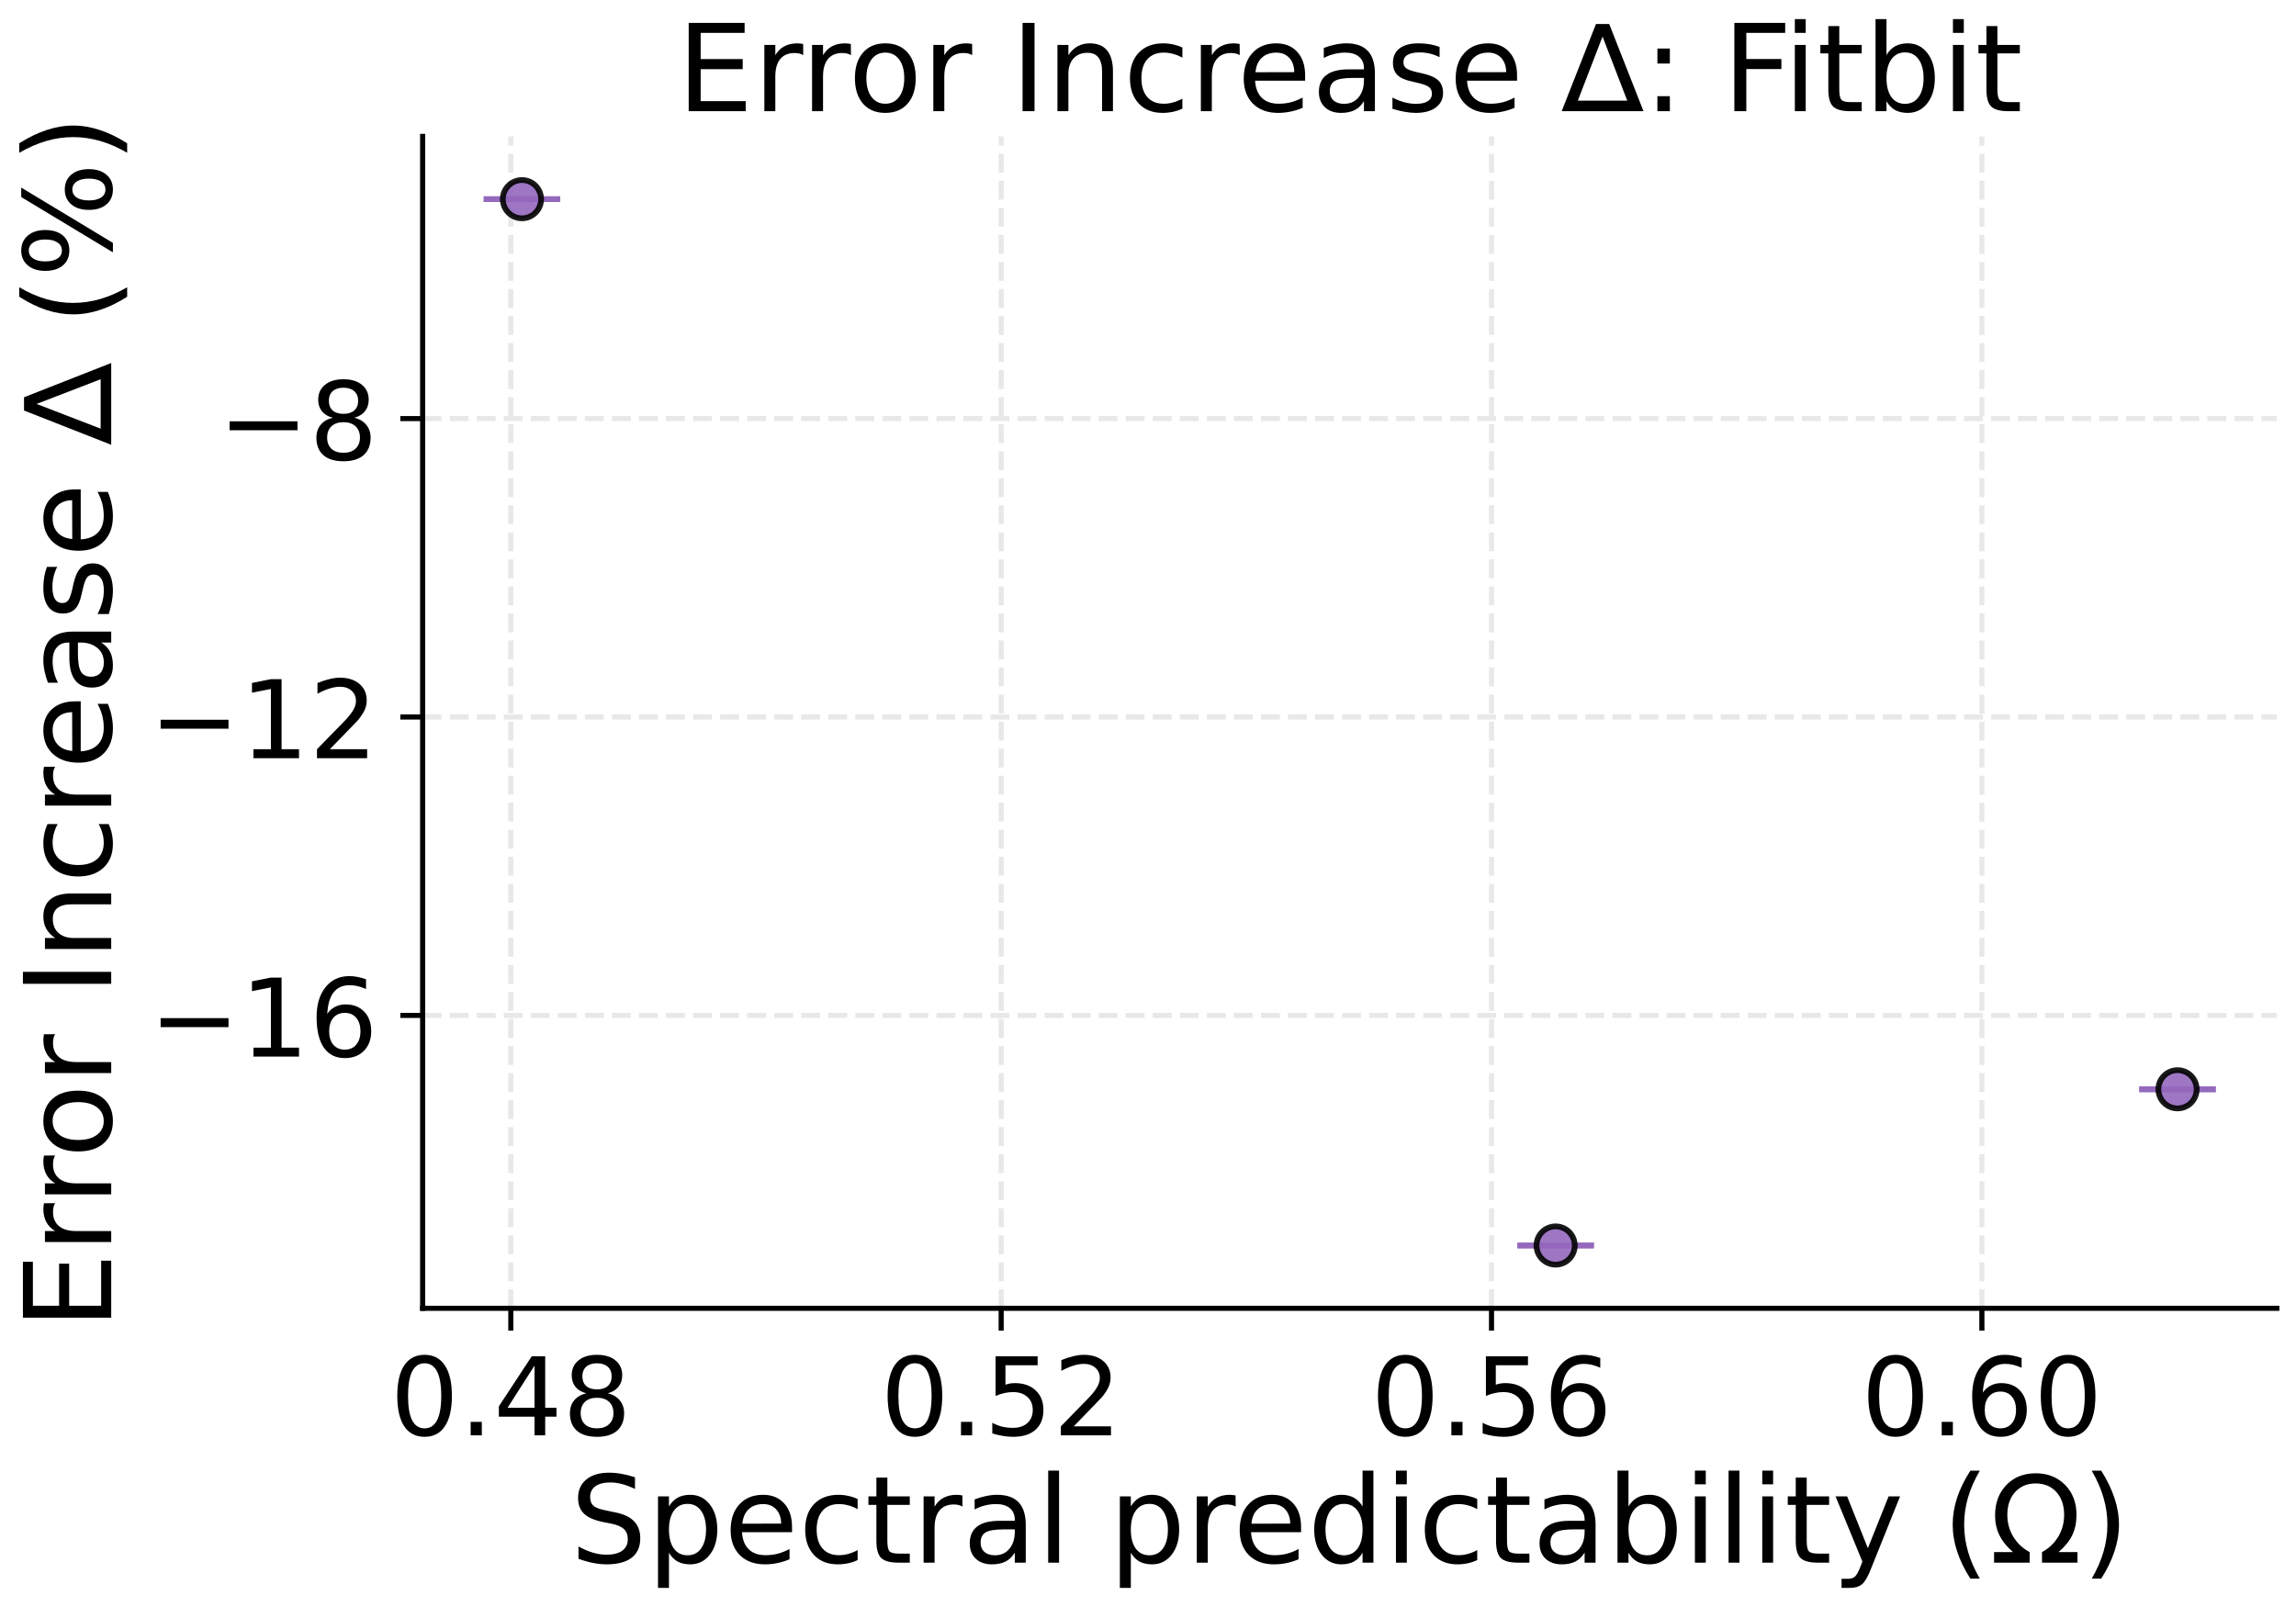
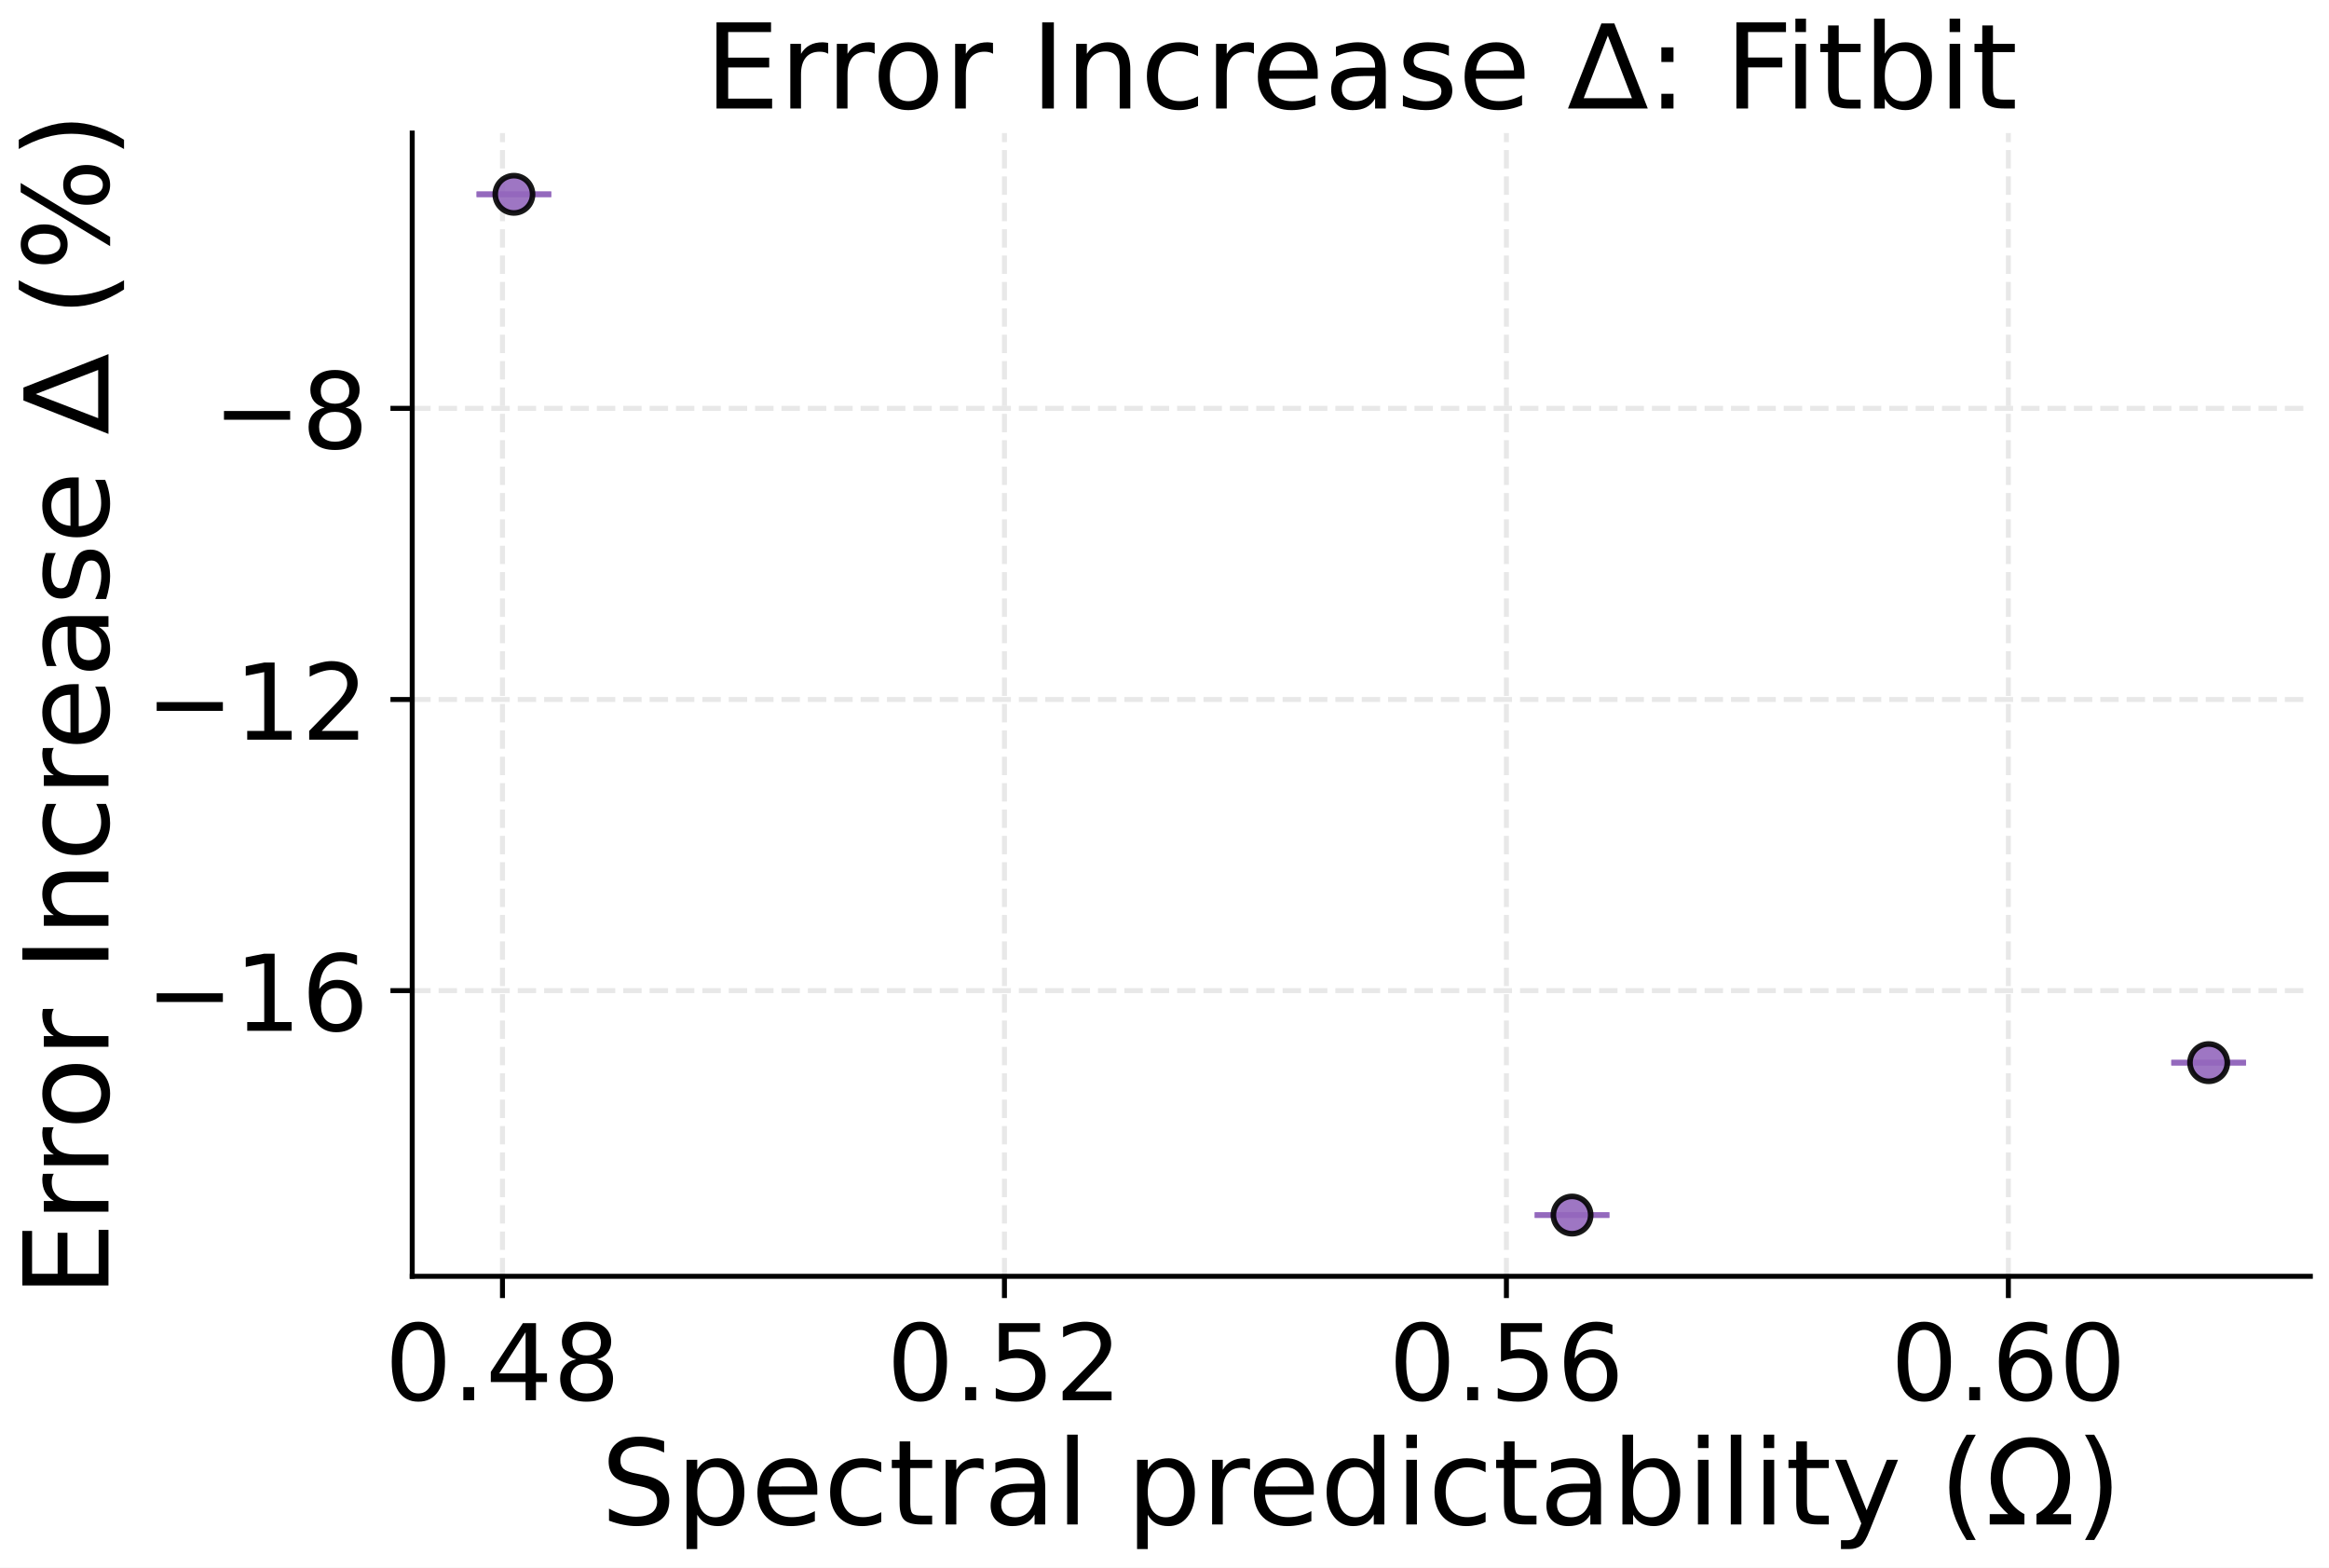
- <svg xmlns="http://www.w3.org/2000/svg" xmlns:xlink="http://www.w3.org/1999/xlink" width="360pt" height="252pt" viewBox="0 0 360 252" version="1.1">
+ <svg xmlns="http://www.w3.org/2000/svg" xmlns:xlink="http://www.w3.org/1999/xlink" width="374.4pt" height="252pt" viewBox="0 0 374.4 252" version="1.1">
  <defs>
    <style type="text/css">*{stroke-linejoin: round; stroke-linecap: butt}</style>
  </defs>
  <g id="figure_1">
    <g id="patch_1">
-       <path d="M 0 252  L 360 252  L 360 0  L 0 0  z " style="fill: #ffffff" />
+       <path d="M 0 252  L 374.4 252  L 374.4 0  L 0 0  z " style="fill: #ffffff" />
    </g>
    <g id="axes_1">
      <g id="patch_2">
-         <path d="M 66.267 205.159  L 357 205.159  L 357 21.389  L 66.267 21.389  z " style="fill: #ffffff" />
+         <path d="M 66.267 205.159  L 371.4 205.159  L 371.4 21.389  L 66.267 21.389  z " style="fill: #ffffff" />
      </g>
      <g id="matplotlib.axis_1">
        <g id="xtick_1">
          <g id="line2d_1">
-             <path d="M 80.093 205.159  L 80.093 21.389  " clip-path="url(#p740ab61d9e)" style="fill: none; stroke-dasharray: 2.96,1.28; stroke-dashoffset: 0; stroke: #b0b0b0; stroke-opacity: 0.3; stroke-width: 0.8" />
+             <path d="M 80.777 205.159  L 80.777 21.389  " clip-path="url(#pc8a6f378f5)" style="fill: none; stroke-dasharray: 2.96,1.28; stroke-dashoffset: 0; stroke: #b0b0b0; stroke-opacity: 0.3; stroke-width: 0.8" />
          </g>
          <g id="line2d_2">
            <defs>
-               <path id="mf3324564c0" d="M 0 0  L 0 3.5  " style="stroke: #000000; stroke-width: 0.8" />
+               <path id="m9b8faaf0d1" d="M 0 0  L 0 3.5  " style="stroke: #000000; stroke-width: 0.8" />
            </defs>
            <g>
-               <use xlink:href="#mf3324564c0" x="80.093" y="205.159" style="stroke: #000000; stroke-width: 0.8" />
+               <use xlink:href="#m9b8faaf0d1" x="80.777" y="205.159" style="stroke: #000000; stroke-width: 0.8" />
            </g>
          </g>
          <g id="text_1">
-             <text style="font: 17px 'DejaVu Sans', 'Bitstream Vera Sans', 'Computer Modern Sans Serif', 'Lucida Grande', 'Verdana', 'Geneva', 'Lucid', 'Arial', 'Helvetica', 'Avant Garde', sans-serif; text-anchor: middle" x="80.093" y="225.076" transform="rotate(-0 80.0925 225.0759)">0.48</text>
+             <text style="font: 17px 'DejaVu Sans', 'Bitstream Vera Sans', 'Computer Modern Sans Serif', 'Lucida Grande', 'Verdana', 'Geneva', 'Lucid', 'Arial', 'Helvetica', 'Avant Garde', sans-serif; text-anchor: middle" x="80.777" y="225.076" transform="rotate(-0 80.77729 225.0759)">0.48</text>
          </g>
        </g>
        <g id="xtick_2">
          <g id="line2d_3">
-             <path d="M 156.978 205.159  L 156.978 21.389  " clip-path="url(#p740ab61d9e)" style="fill: none; stroke-dasharray: 2.96,1.28; stroke-dashoffset: 0; stroke: #b0b0b0; stroke-opacity: 0.3; stroke-width: 0.8" />
+             <path d="M 161.47 205.159  L 161.47 21.389  " clip-path="url(#pc8a6f378f5)" style="fill: none; stroke-dasharray: 2.96,1.28; stroke-dashoffset: 0; stroke: #b0b0b0; stroke-opacity: 0.3; stroke-width: 0.8" />
          </g>
          <g id="line2d_4">
            <g>
-               <use xlink:href="#mf3324564c0" x="156.978" y="205.159" style="stroke: #000000; stroke-width: 0.8" />
+               <use xlink:href="#m9b8faaf0d1" x="161.47" y="205.159" style="stroke: #000000; stroke-width: 0.8" />
            </g>
          </g>
          <g id="text_2">
-             <text style="font: 17px 'DejaVu Sans', 'Bitstream Vera Sans', 'Computer Modern Sans Serif', 'Lucida Grande', 'Verdana', 'Geneva', 'Lucid', 'Arial', 'Helvetica', 'Avant Garde', sans-serif; text-anchor: middle" x="156.978" y="225.076" transform="rotate(-0 156.9775 225.0759)">0.52</text>
+             <text style="font: 17px 'DejaVu Sans', 'Bitstream Vera Sans', 'Computer Modern Sans Serif', 'Lucida Grande', 'Verdana', 'Geneva', 'Lucid', 'Arial', 'Helvetica', 'Avant Garde', sans-serif; text-anchor: middle" x="161.47" y="225.076" transform="rotate(-0 161.4705 225.0759)">0.52</text>
          </g>
        </g>
        <g id="xtick_3">
          <g id="line2d_5">
-             <path d="M 233.863 205.159  L 233.863 21.389  " clip-path="url(#p740ab61d9e)" style="fill: none; stroke-dasharray: 2.96,1.28; stroke-dashoffset: 0; stroke: #b0b0b0; stroke-opacity: 0.3; stroke-width: 0.8" />
+             <path d="M 242.164 205.159  L 242.164 21.389  " clip-path="url(#pc8a6f378f5)" style="fill: none; stroke-dasharray: 2.96,1.28; stroke-dashoffset: 0; stroke: #b0b0b0; stroke-opacity: 0.3; stroke-width: 0.8" />
          </g>
          <g id="line2d_6">
            <g>
-               <use xlink:href="#mf3324564c0" x="233.863" y="205.159" style="stroke: #000000; stroke-width: 0.8" />
+               <use xlink:href="#m9b8faaf0d1" x="242.164" y="205.159" style="stroke: #000000; stroke-width: 0.8" />
            </g>
          </g>
          <g id="text_3">
-             <text style="font: 17px 'DejaVu Sans', 'Bitstream Vera Sans', 'Computer Modern Sans Serif', 'Lucida Grande', 'Verdana', 'Geneva', 'Lucid', 'Arial', 'Helvetica', 'Avant Garde', sans-serif; text-anchor: middle" x="233.863" y="225.076" transform="rotate(-0 233.8626 225.0759)">0.56</text>
+             <text style="font: 17px 'DejaVu Sans', 'Bitstream Vera Sans', 'Computer Modern Sans Serif', 'Lucida Grande', 'Verdana', 'Geneva', 'Lucid', 'Arial', 'Helvetica', 'Avant Garde', sans-serif; text-anchor: middle" x="242.164" y="225.076" transform="rotate(-0 242.1636 225.0759)">0.56</text>
          </g>
        </g>
        <g id="xtick_4">
          <g id="line2d_7">
-             <path d="M 310.748 205.159  L 310.748 21.389  " clip-path="url(#p740ab61d9e)" style="fill: none; stroke-dasharray: 2.96,1.28; stroke-dashoffset: 0; stroke: #b0b0b0; stroke-opacity: 0.3; stroke-width: 0.8" />
+             <path d="M 322.857 205.159  L 322.857 21.389  " clip-path="url(#pc8a6f378f5)" style="fill: none; stroke-dasharray: 2.96,1.28; stroke-dashoffset: 0; stroke: #b0b0b0; stroke-opacity: 0.3; stroke-width: 0.8" />
          </g>
          <g id="line2d_8">
            <g>
-               <use xlink:href="#mf3324564c0" x="310.748" y="205.159" style="stroke: #000000; stroke-width: 0.8" />
+               <use xlink:href="#m9b8faaf0d1" x="322.857" y="205.159" style="stroke: #000000; stroke-width: 0.8" />
            </g>
          </g>
          <g id="text_4">
-             <text style="font: 17px 'DejaVu Sans', 'Bitstream Vera Sans', 'Computer Modern Sans Serif', 'Lucida Grande', 'Verdana', 'Geneva', 'Lucid', 'Arial', 'Helvetica', 'Avant Garde', sans-serif; text-anchor: middle" x="310.748" y="225.076" transform="rotate(-0 310.7476 225.0759)">0.60</text>
+             <text style="font: 17px 'DejaVu Sans', 'Bitstream Vera Sans', 'Computer Modern Sans Serif', 'Lucida Grande', 'Verdana', 'Geneva', 'Lucid', 'Arial', 'Helvetica', 'Avant Garde', sans-serif; text-anchor: middle" x="322.857" y="225.076" transform="rotate(-0 322.8568 225.0759)">0.60</text>
          </g>
        </g>
        <g id="text_5">
-           <text style="font: 19px 'DejaVu Sans', 'Bitstream Vera Sans', 'Computer Modern Sans Serif', 'Lucida Grande', 'Verdana', 'Geneva', 'Lucid', 'Arial', 'Helvetica', 'Avant Garde', sans-serif; text-anchor: middle" x="211.633" y="245.048" transform="rotate(-0 211.6332 245.0484)">Spectral predictability (Ω)</text>
+           <text style="font: 19px 'DejaVu Sans', 'Bitstream Vera Sans', 'Computer Modern Sans Serif', 'Lucida Grande', 'Verdana', 'Geneva', 'Lucid', 'Arial', 'Helvetica', 'Avant Garde', sans-serif; text-anchor: middle" x="218.833" y="245.048" transform="rotate(-0 218.8332 245.0484)">Spectral predictability (Ω)</text>
        </g>
      </g>
      <g id="matplotlib.axis_2">
        <g id="ytick_1">
          <g id="line2d_9">
-             <path d="M 66.267 159.233  L 357 159.233  " clip-path="url(#p740ab61d9e)" style="fill: none; stroke-dasharray: 2.96,1.28; stroke-dashoffset: 0; stroke: #b0b0b0; stroke-opacity: 0.3; stroke-width: 0.8" />
+             <path d="M 66.267 159.233  L 371.4 159.233  " clip-path="url(#pc8a6f378f5)" style="fill: none; stroke-dasharray: 2.96,1.28; stroke-dashoffset: 0; stroke: #b0b0b0; stroke-opacity: 0.3; stroke-width: 0.8" />
          </g>
          <g id="line2d_10">
            <defs>
-               <path id="mc1dd3ddb04" d="M 0 0  L -3.5 0  " style="stroke: #000000; stroke-width: 0.8" />
+               <path id="md0cc37686b" d="M 0 0  L -3.5 0  " style="stroke: #000000; stroke-width: 0.8" />
            </defs>
            <g>
-               <use xlink:href="#mc1dd3ddb04" x="66.267" y="159.233" style="stroke: #000000; stroke-width: 0.8" />
+               <use xlink:href="#md0cc37686b" x="66.267" y="159.233" style="stroke: #000000; stroke-width: 0.8" />
            </g>
          </g>
          <g id="text_6">
            <text style="font: 17px 'DejaVu Sans', 'Bitstream Vera Sans', 'Computer Modern Sans Serif', 'Lucida Grande', 'Verdana', 'Geneva', 'Lucid', 'Arial', 'Helvetica', 'Avant Garde', sans-serif; text-anchor: end" x="59.267" y="165.692" transform="rotate(-0 59.26665 165.6921)">−16</text>
          </g>
        </g>
        <g id="ytick_2">
          <g id="line2d_11">
-             <path d="M 66.267 112.436  L 357 112.436  " clip-path="url(#p740ab61d9e)" style="fill: none; stroke-dasharray: 2.96,1.28; stroke-dashoffset: 0; stroke: #b0b0b0; stroke-opacity: 0.3; stroke-width: 0.8" />
+             <path d="M 66.267 112.436  L 371.4 112.436  " clip-path="url(#pc8a6f378f5)" style="fill: none; stroke-dasharray: 2.96,1.28; stroke-dashoffset: 0; stroke: #b0b0b0; stroke-opacity: 0.3; stroke-width: 0.8" />
          </g>
          <g id="line2d_12">
            <g>
-               <use xlink:href="#mc1dd3ddb04" x="66.267" y="112.436" style="stroke: #000000; stroke-width: 0.8" />
+               <use xlink:href="#md0cc37686b" x="66.267" y="112.436" style="stroke: #000000; stroke-width: 0.8" />
            </g>
          </g>
          <g id="text_7">
            <text style="font: 17px 'DejaVu Sans', 'Bitstream Vera Sans', 'Computer Modern Sans Serif', 'Lucida Grande', 'Verdana', 'Geneva', 'Lucid', 'Arial', 'Helvetica', 'Avant Garde', sans-serif; text-anchor: end" x="59.267" y="118.895" transform="rotate(-0 59.26665 118.8952)">−12</text>
          </g>
        </g>
        <g id="ytick_3">
          <g id="line2d_13">
-             <path d="M 66.267 65.64  L 357 65.64  " clip-path="url(#p740ab61d9e)" style="fill: none; stroke-dasharray: 2.96,1.28; stroke-dashoffset: 0; stroke: #b0b0b0; stroke-opacity: 0.3; stroke-width: 0.8" />
+             <path d="M 66.267 65.64  L 371.4 65.64  " clip-path="url(#pc8a6f378f5)" style="fill: none; stroke-dasharray: 2.96,1.28; stroke-dashoffset: 0; stroke: #b0b0b0; stroke-opacity: 0.3; stroke-width: 0.8" />
          </g>
          <g id="line2d_14">
            <g>
-               <use xlink:href="#mc1dd3ddb04" x="66.267" y="65.64" style="stroke: #000000; stroke-width: 0.8" />
+               <use xlink:href="#md0cc37686b" x="66.267" y="65.64" style="stroke: #000000; stroke-width: 0.8" />
            </g>
          </g>
          <g id="text_8">
            <text style="font: 17px 'DejaVu Sans', 'Bitstream Vera Sans', 'Computer Modern Sans Serif', 'Lucida Grande', 'Verdana', 'Geneva', 'Lucid', 'Arial', 'Helvetica', 'Avant Garde', sans-serif; text-anchor: end" x="59.267" y="72.098" transform="rotate(-0 59.26665 72.09826)">−8</text>
          </g>
        </g>
        <g id="text_9">
          <text style="font: 19px 'DejaVu Sans', 'Bitstream Vera Sans', 'Computer Modern Sans Serif', 'Lucida Grande', 'Verdana', 'Geneva', 'Lucid', 'Arial', 'Helvetica', 'Avant Garde', sans-serif; text-anchor: middle" x="17.437" y="113.274" transform="rotate(-90 17.43727 113.2736)">Error Increase ∆ (%)</text>
        </g>
      </g>
      <g id="line2d_15">
-         <path clip-path="url(#p740ab61d9e)" style="fill: none; stroke-dasharray: 3.7,1.6; stroke-dashoffset: 0; stroke: #000000; stroke-opacity: 0.6" />
+         <path clip-path="url(#pc8a6f378f5)" style="fill: none; stroke-dasharray: 3.7,1.6; stroke-dashoffset: 0; stroke: #000000; stroke-opacity: 0.6" />
      </g>
      <g id="patch_3">
        <path d="M 66.267 205.159  L 66.267 21.389  " style="fill: none; stroke: #000000; stroke-width: 0.8; stroke-linejoin: miter; stroke-linecap: square" />
      </g>
      <g id="patch_4">
-         <path d="M 66.267 205.159  L 357 205.159  " style="fill: none; stroke: #000000; stroke-width: 0.8; stroke-linejoin: miter; stroke-linecap: square" />
+         <path d="M 66.267 205.159  L 371.4 205.159  " style="fill: none; stroke: #000000; stroke-width: 0.8; stroke-linejoin: miter; stroke-linecap: square" />
      </g>
      <g id="LineCollection_1">
-         <path d="M 81.842 31.233  L 81.842 31.233  " clip-path="url(#p740ab61d9e)" style="fill: none; stroke: #9467bd; stroke-opacity: 0.9; stroke-width: 3.75" />
+         <path d="M 82.613 31.233  L 82.613 31.233  " clip-path="url(#pc8a6f378f5)" style="fill: none; stroke: #9467bd; stroke-opacity: 0.9; stroke-width: 3.75" />
      </g>
      <g id="line2d_16">
        <defs>
-           <path id="mefc6fdabe1" d="M 6 0  L -6 -0  " style="stroke: #9467bd; stroke-opacity: 0.9; stroke-width: 0.9" />
+           <path id="mc0afa43d45" d="M 6 0  L -6 -0  " style="stroke: #9467bd; stroke-opacity: 0.9; stroke-width: 0.9" />
        </defs>
-         <g clip-path="url(#p740ab61d9e)">
-           <use xlink:href="#mefc6fdabe1" x="81.842" y="31.233" style="fill: #9467bd; fill-opacity: 0.9; stroke: #9467bd; stroke-opacity: 0.9; stroke-width: 0.9" />
+         <g clip-path="url(#pc8a6f378f5)">
+           <use xlink:href="#mc0afa43d45" x="82.613" y="31.233" style="fill: #9467bd; fill-opacity: 0.9; stroke: #9467bd; stroke-opacity: 0.9; stroke-width: 0.9" />
        </g>
      </g>
      <g id="line2d_17">
-         <g clip-path="url(#p740ab61d9e)">
-           <use xlink:href="#mefc6fdabe1" x="81.842" y="31.233" style="fill: #9467bd; fill-opacity: 0.9; stroke: #9467bd; stroke-opacity: 0.9; stroke-width: 0.9" />
+         <g clip-path="url(#pc8a6f378f5)">
+           <use xlink:href="#mc0afa43d45" x="82.613" y="31.233" style="fill: #9467bd; fill-opacity: 0.9; stroke: #9467bd; stroke-opacity: 0.9; stroke-width: 0.9" />
        </g>
      </g>
      <g id="LineCollection_2">
-         <path d="M 243.915 195.314  L 243.915 195.314  " clip-path="url(#p740ab61d9e)" style="fill: none; stroke: #9467bd; stroke-opacity: 0.9; stroke-width: 3.75" />
+         <path d="M 252.714 195.314  L 252.714 195.314  " clip-path="url(#pc8a6f378f5)" style="fill: none; stroke: #9467bd; stroke-opacity: 0.9; stroke-width: 3.75" />
      </g>
      <g id="line2d_18">
-         <g clip-path="url(#p740ab61d9e)">
-           <use xlink:href="#mefc6fdabe1" x="243.915" y="195.314" style="fill: #9467bd; fill-opacity: 0.9; stroke: #9467bd; stroke-opacity: 0.9; stroke-width: 0.9" />
+         <g clip-path="url(#pc8a6f378f5)">
+           <use xlink:href="#mc0afa43d45" x="252.714" y="195.314" style="fill: #9467bd; fill-opacity: 0.9; stroke: #9467bd; stroke-opacity: 0.9; stroke-width: 0.9" />
        </g>
      </g>
      <g id="line2d_19">
-         <g clip-path="url(#p740ab61d9e)">
-           <use xlink:href="#mefc6fdabe1" x="243.915" y="195.314" style="fill: #9467bd; fill-opacity: 0.9; stroke: #9467bd; stroke-opacity: 0.9; stroke-width: 0.9" />
+         <g clip-path="url(#pc8a6f378f5)">
+           <use xlink:href="#mc0afa43d45" x="252.714" y="195.314" style="fill: #9467bd; fill-opacity: 0.9; stroke: #9467bd; stroke-opacity: 0.9; stroke-width: 0.9" />
        </g>
      </g>
      <g id="LineCollection_3">
-         <path d="M 341.425 170.815  L 341.425 170.815  " clip-path="url(#p740ab61d9e)" style="fill: none; stroke: #9467bd; stroke-opacity: 0.9; stroke-width: 3.75" />
+         <path d="M 355.053 170.815  L 355.053 170.815  " clip-path="url(#pc8a6f378f5)" style="fill: none; stroke: #9467bd; stroke-opacity: 0.9; stroke-width: 3.75" />
      </g>
      <g id="line2d_20">
-         <g clip-path="url(#p740ab61d9e)">
-           <use xlink:href="#mefc6fdabe1" x="341.425" y="170.815" style="fill: #9467bd; fill-opacity: 0.9; stroke: #9467bd; stroke-opacity: 0.9; stroke-width: 0.9" />
+         <g clip-path="url(#pc8a6f378f5)">
+           <use xlink:href="#mc0afa43d45" x="355.053" y="170.815" style="fill: #9467bd; fill-opacity: 0.9; stroke: #9467bd; stroke-opacity: 0.9; stroke-width: 0.9" />
        </g>
      </g>
      <g id="line2d_21">
-         <g clip-path="url(#p740ab61d9e)">
-           <use xlink:href="#mefc6fdabe1" x="341.425" y="170.815" style="fill: #9467bd; fill-opacity: 0.9; stroke: #9467bd; stroke-opacity: 0.9; stroke-width: 0.9" />
+         <g clip-path="url(#pc8a6f378f5)">
+           <use xlink:href="#mc0afa43d45" x="355.053" y="170.815" style="fill: #9467bd; fill-opacity: 0.9; stroke: #9467bd; stroke-opacity: 0.9; stroke-width: 0.9" />
        </g>
      </g>
      <g id="text_10">
-         <text style="font: 19px 'DejaVu Sans', 'Bitstream Vera Sans', 'Computer Modern Sans Serif', 'Lucida Grande', 'Verdana', 'Geneva', 'Lucid', 'Arial', 'Helvetica', 'Avant Garde', sans-serif; text-anchor: middle" x="211.633" y="17.437" transform="rotate(-0 211.6332 17.43727)">Error Increase ∆: Fitbit</text>
+         <text style="font: 19px 'DejaVu Sans', 'Bitstream Vera Sans', 'Computer Modern Sans Serif', 'Lucida Grande', 'Verdana', 'Geneva', 'Lucid', 'Arial', 'Helvetica', 'Avant Garde', sans-serif; text-anchor: middle" x="218.833" y="17.437" transform="rotate(-0 218.8332 17.43727)">Error Increase ∆: Fitbit</text>
      </g>
      <g id="line2d_22">
        <defs>
-           <path id="m9580497a42" d="M 0 3  C 0.796 3 1.559 2.684 2.121 2.121  C 2.684 1.559 3 0.796 3 0  C 3 -0.796 2.684 -1.559 2.121 -2.121  C 1.559 -2.684 0.796 -3 0 -3  C -0.796 -3 -1.559 -2.684 -2.121 -2.121  C -2.684 -1.559 -3 -0.796 -3 0  C -3 0.796 -2.684 1.559 -2.121 2.121  C -1.559 2.684 -0.796 3 0 3  z " style="stroke: #000000; stroke-opacity: 0.9; stroke-width: 0.9" />
+           <path id="m151680c4e7" d="M 0 3  C 0.796 3 1.559 2.684 2.121 2.121  C 2.684 1.559 3 0.796 3 0  C 3 -0.796 2.684 -1.559 2.121 -2.121  C 1.559 -2.684 0.796 -3 0 -3  C -0.796 -3 -1.559 -2.684 -2.121 -2.121  C -2.684 -1.559 -3 -0.796 -3 0  C -3 0.796 -2.684 1.559 -2.121 2.121  C -1.559 2.684 -0.796 3 0 3  z " style="stroke: #000000; stroke-opacity: 0.9; stroke-width: 0.9" />
        </defs>
-         <g clip-path="url(#p740ab61d9e)">
-           <use xlink:href="#m9580497a42" x="81.842" y="31.233" style="fill: #9467bd; fill-opacity: 0.9; stroke: #000000; stroke-opacity: 0.9; stroke-width: 0.9" />
+         <g clip-path="url(#pc8a6f378f5)">
+           <use xlink:href="#m151680c4e7" x="82.613" y="31.233" style="fill: #9467bd; fill-opacity: 0.9; stroke: #000000; stroke-opacity: 0.9; stroke-width: 0.9" />
        </g>
      </g>
      <g id="line2d_23">
-         <g clip-path="url(#p740ab61d9e)">
-           <use xlink:href="#m9580497a42" x="243.915" y="195.314" style="fill: #9467bd; fill-opacity: 0.9; stroke: #000000; stroke-opacity: 0.9; stroke-width: 0.9" />
+         <g clip-path="url(#pc8a6f378f5)">
+           <use xlink:href="#m151680c4e7" x="252.714" y="195.314" style="fill: #9467bd; fill-opacity: 0.9; stroke: #000000; stroke-opacity: 0.9; stroke-width: 0.9" />
        </g>
      </g>
      <g id="line2d_24">
-         <g clip-path="url(#p740ab61d9e)">
-           <use xlink:href="#m9580497a42" x="341.425" y="170.815" style="fill: #9467bd; fill-opacity: 0.9; stroke: #000000; stroke-opacity: 0.9; stroke-width: 0.9" />
+         <g clip-path="url(#pc8a6f378f5)">
+           <use xlink:href="#m151680c4e7" x="355.053" y="170.815" style="fill: #9467bd; fill-opacity: 0.9; stroke: #000000; stroke-opacity: 0.9; stroke-width: 0.9" />
        </g>
      </g>
    </g>
  </g>
  <defs>
-     <clipPath id="p740ab61d9e">
-       <rect x="66.267" y="21.389" width="290.733" height="183.77" />
+     <clipPath id="pc8a6f378f5">
+       <rect x="66.267" y="21.389" width="305.133" height="183.77" />
    </clipPath>
  </defs>
</svg>
